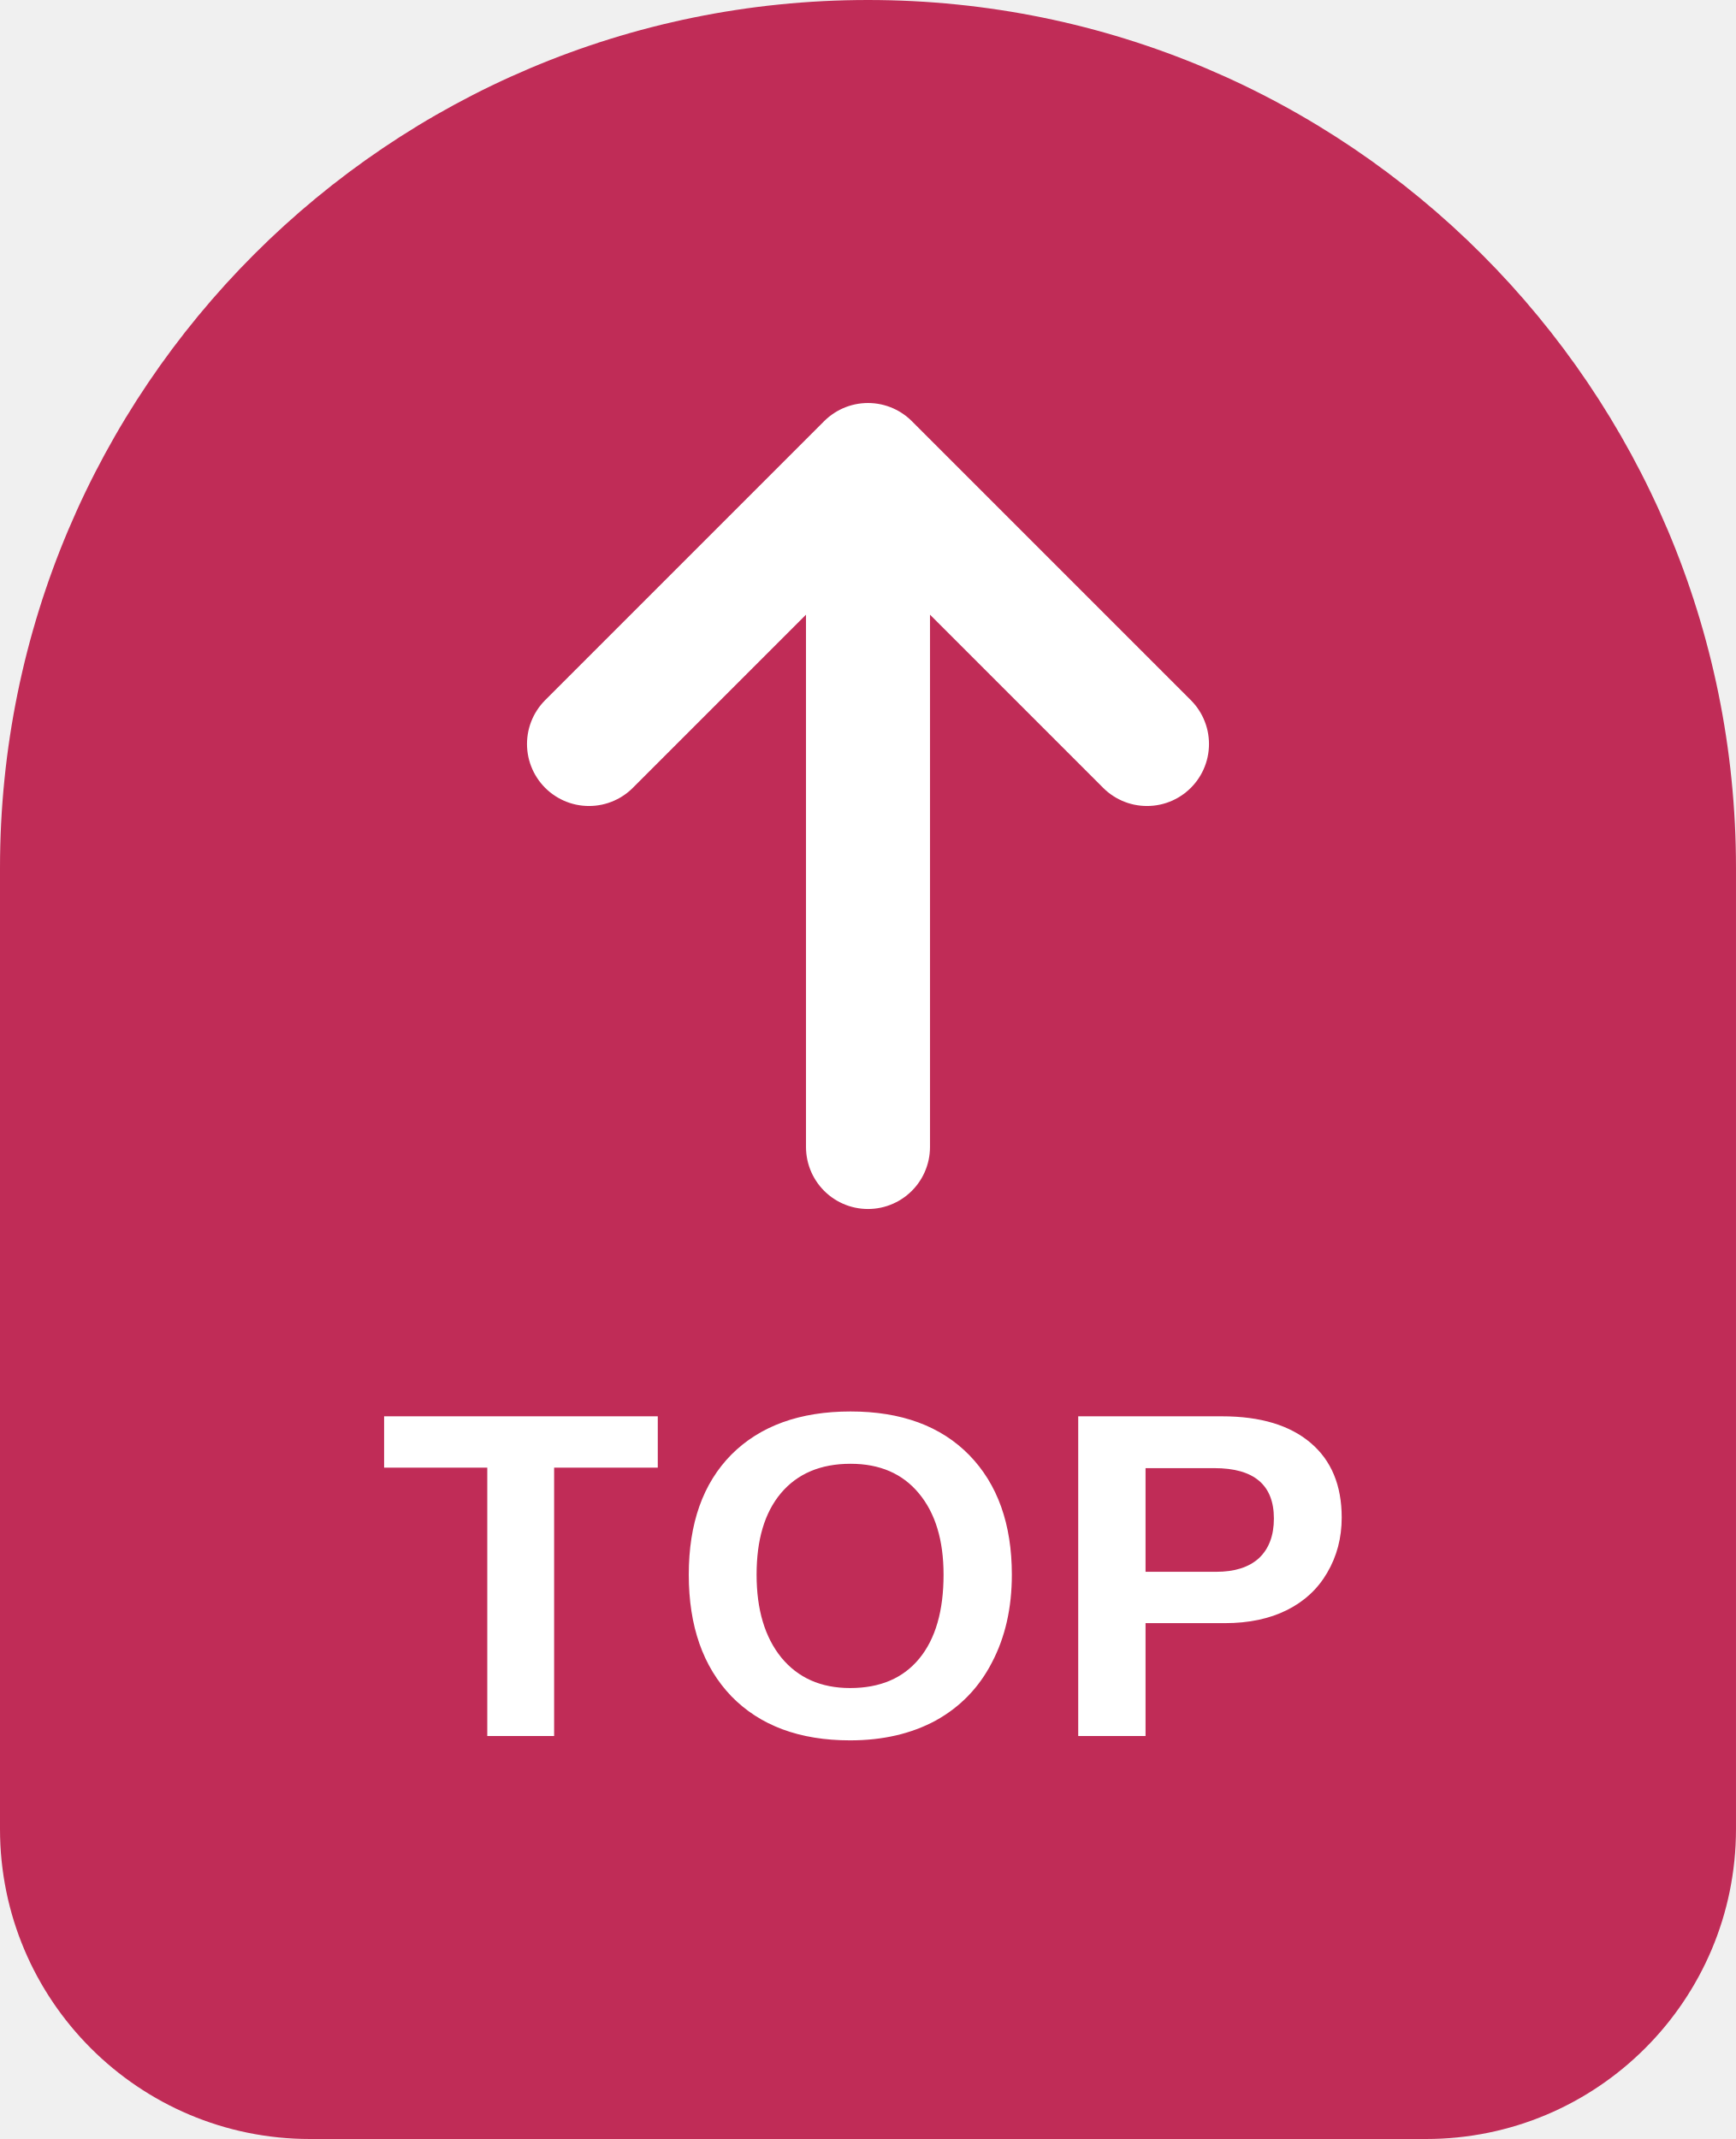
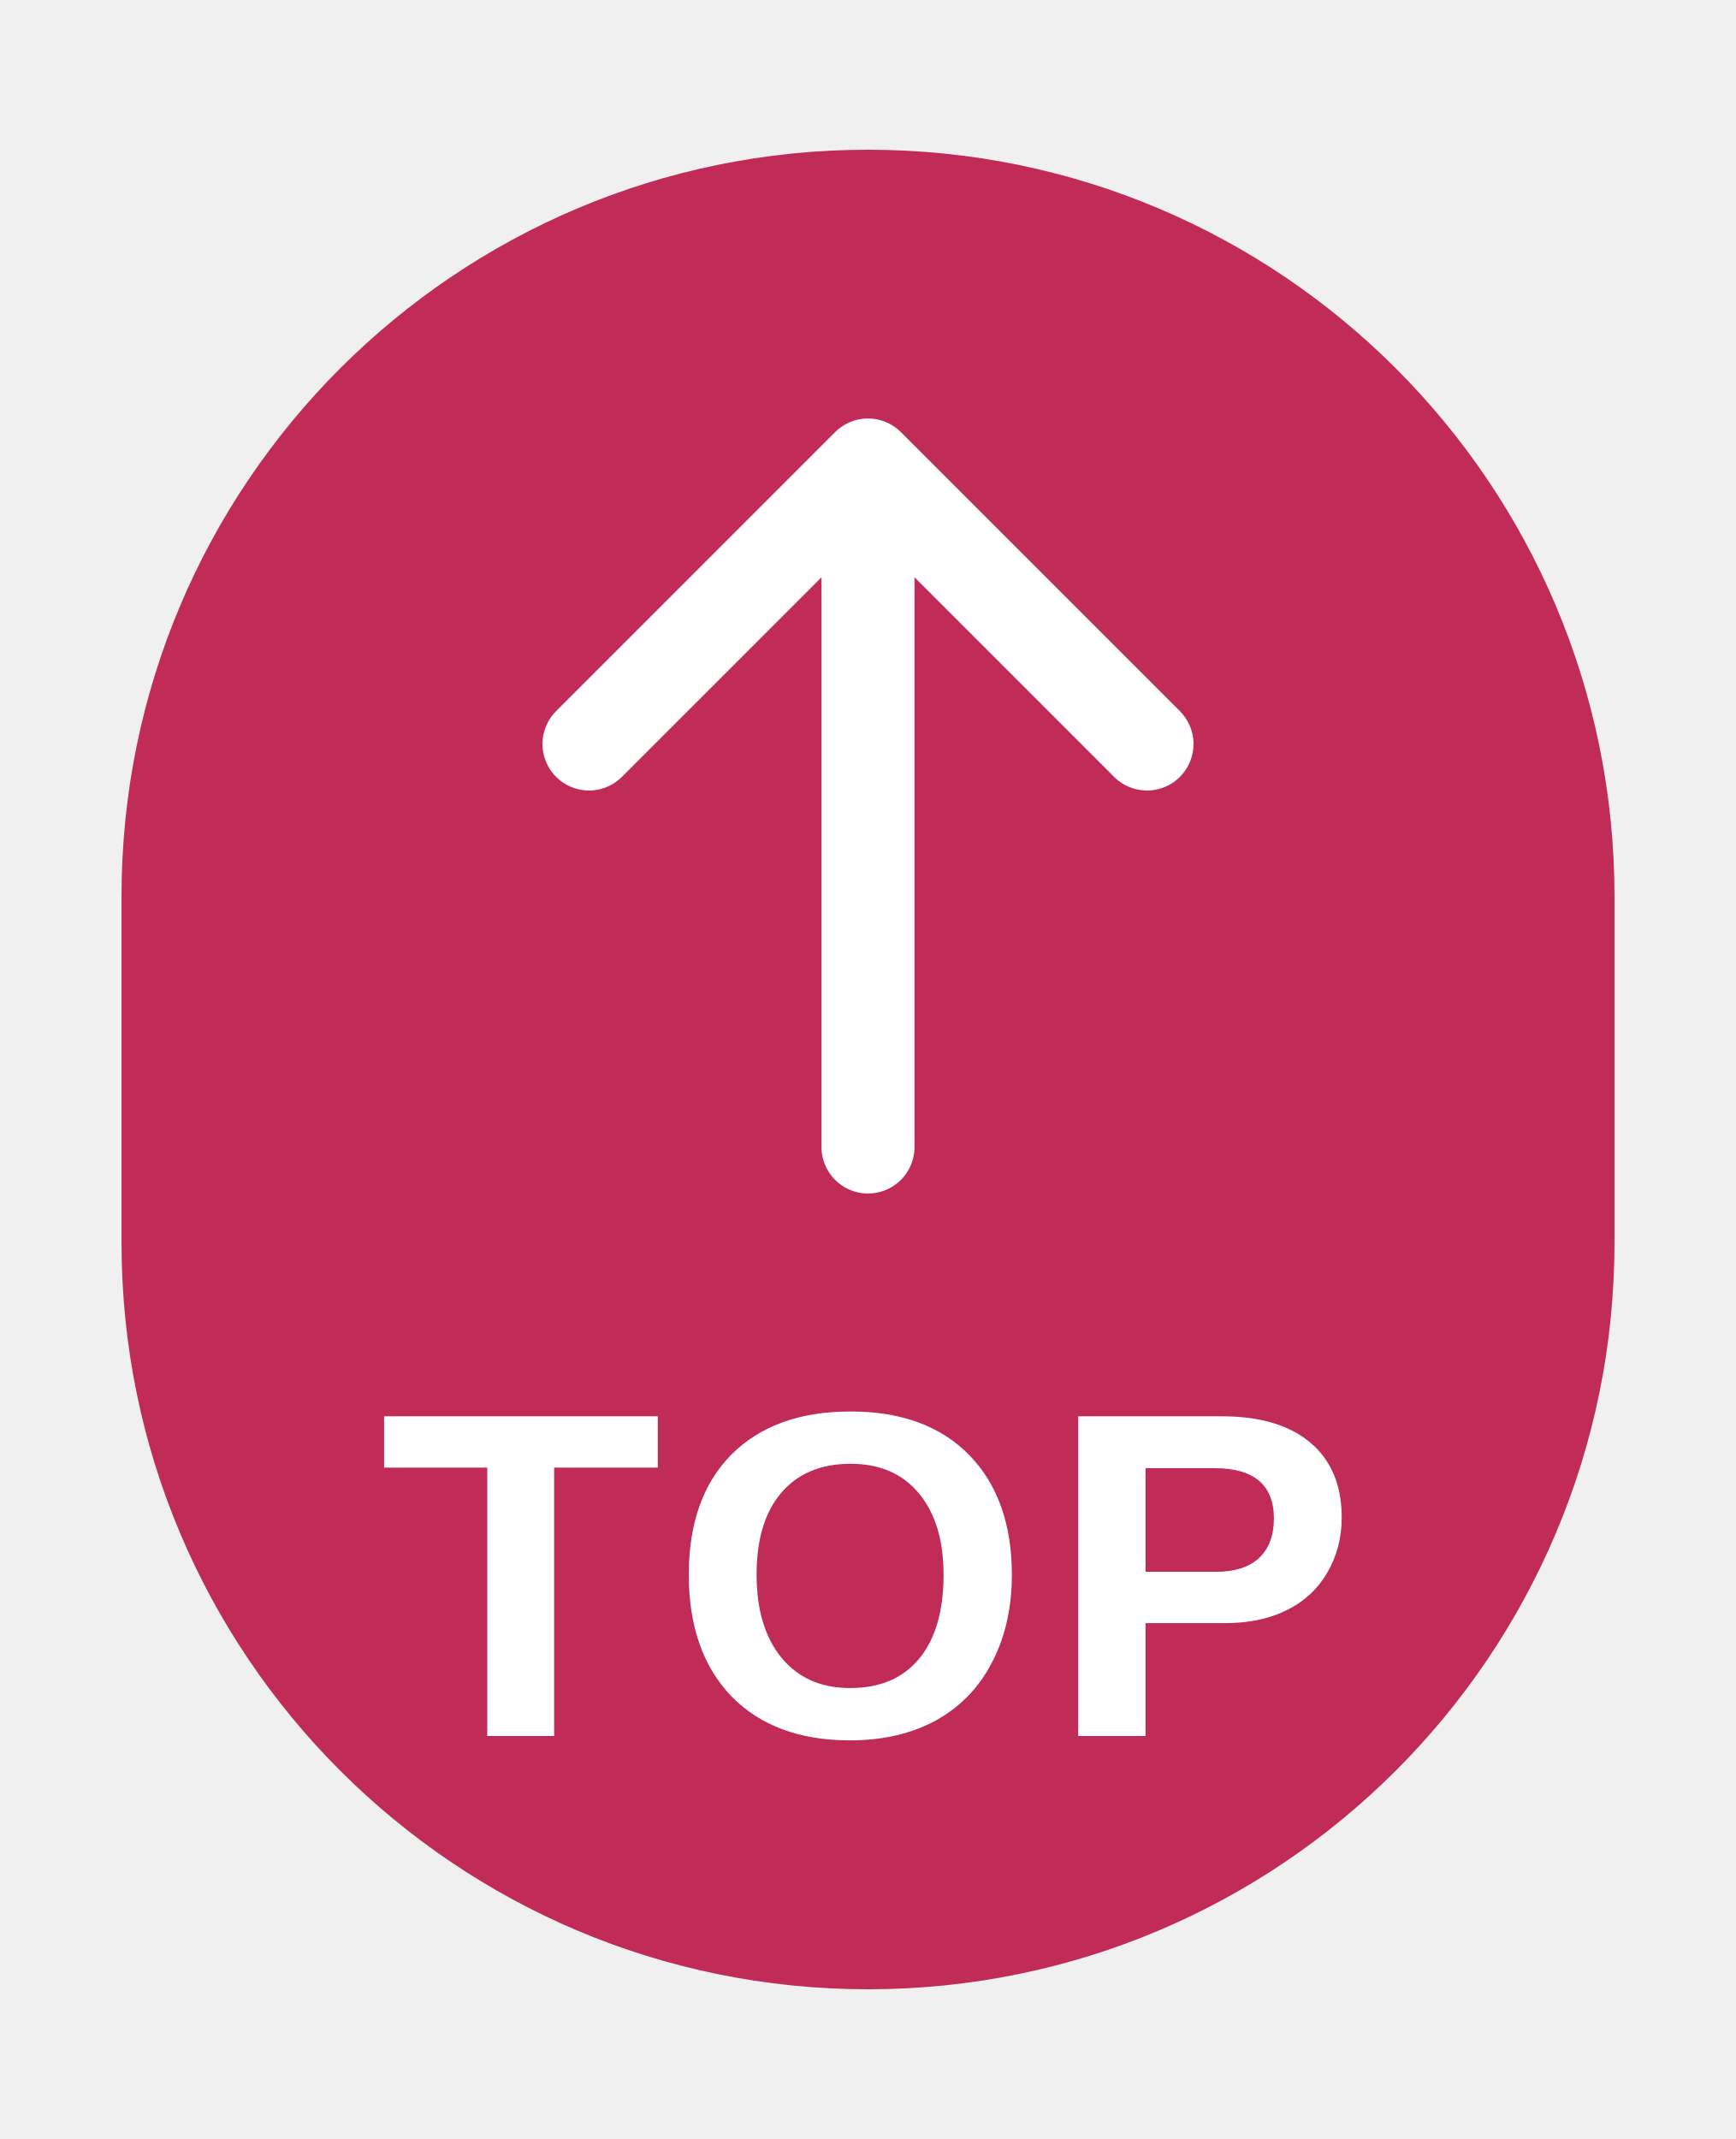
<svg xmlns="http://www.w3.org/2000/svg" width="56" height="69" viewBox="0 0 56 69" version="1.1">
  <g fill="none" fill-rule="evenodd">
-     <path d="M0,28 A28,28 0 0 1 56,28 L56,59 A10,10 0 0 1 46,69 L10,69 A10,10 0 0 1 0,59 Z" fill="#C02C57" />
-     <path d="M28,37 L28,15 M19,24 L28,15 L37,24" stroke="#FFFFFF" stroke-width="4" stroke-linecap="round" stroke-linejoin="round" />
+     <g transform="translate(28 34.5) scale(0.86) translate(-28 -34.5)">
+       <path d="M0,28 A28,28 0 0 1 56,28 L56,41 A28,28 0 0 1 0,41 Z" fill="#C02C57" />
+     </g>
+     <path d="M28,37 L28,15 M19,24 L28,15 L37,24" stroke="#FFFFFF" stroke-width="3" stroke-linecap="round" stroke-linejoin="round" />
    <text x="28" y="56" fill="#FFFFFF" font-family="Arial, Helvetica, sans-serif" font-size="15" font-weight="700" letter-spacing="0.5" text-anchor="middle">TOP</text>
  </g>
</svg>
